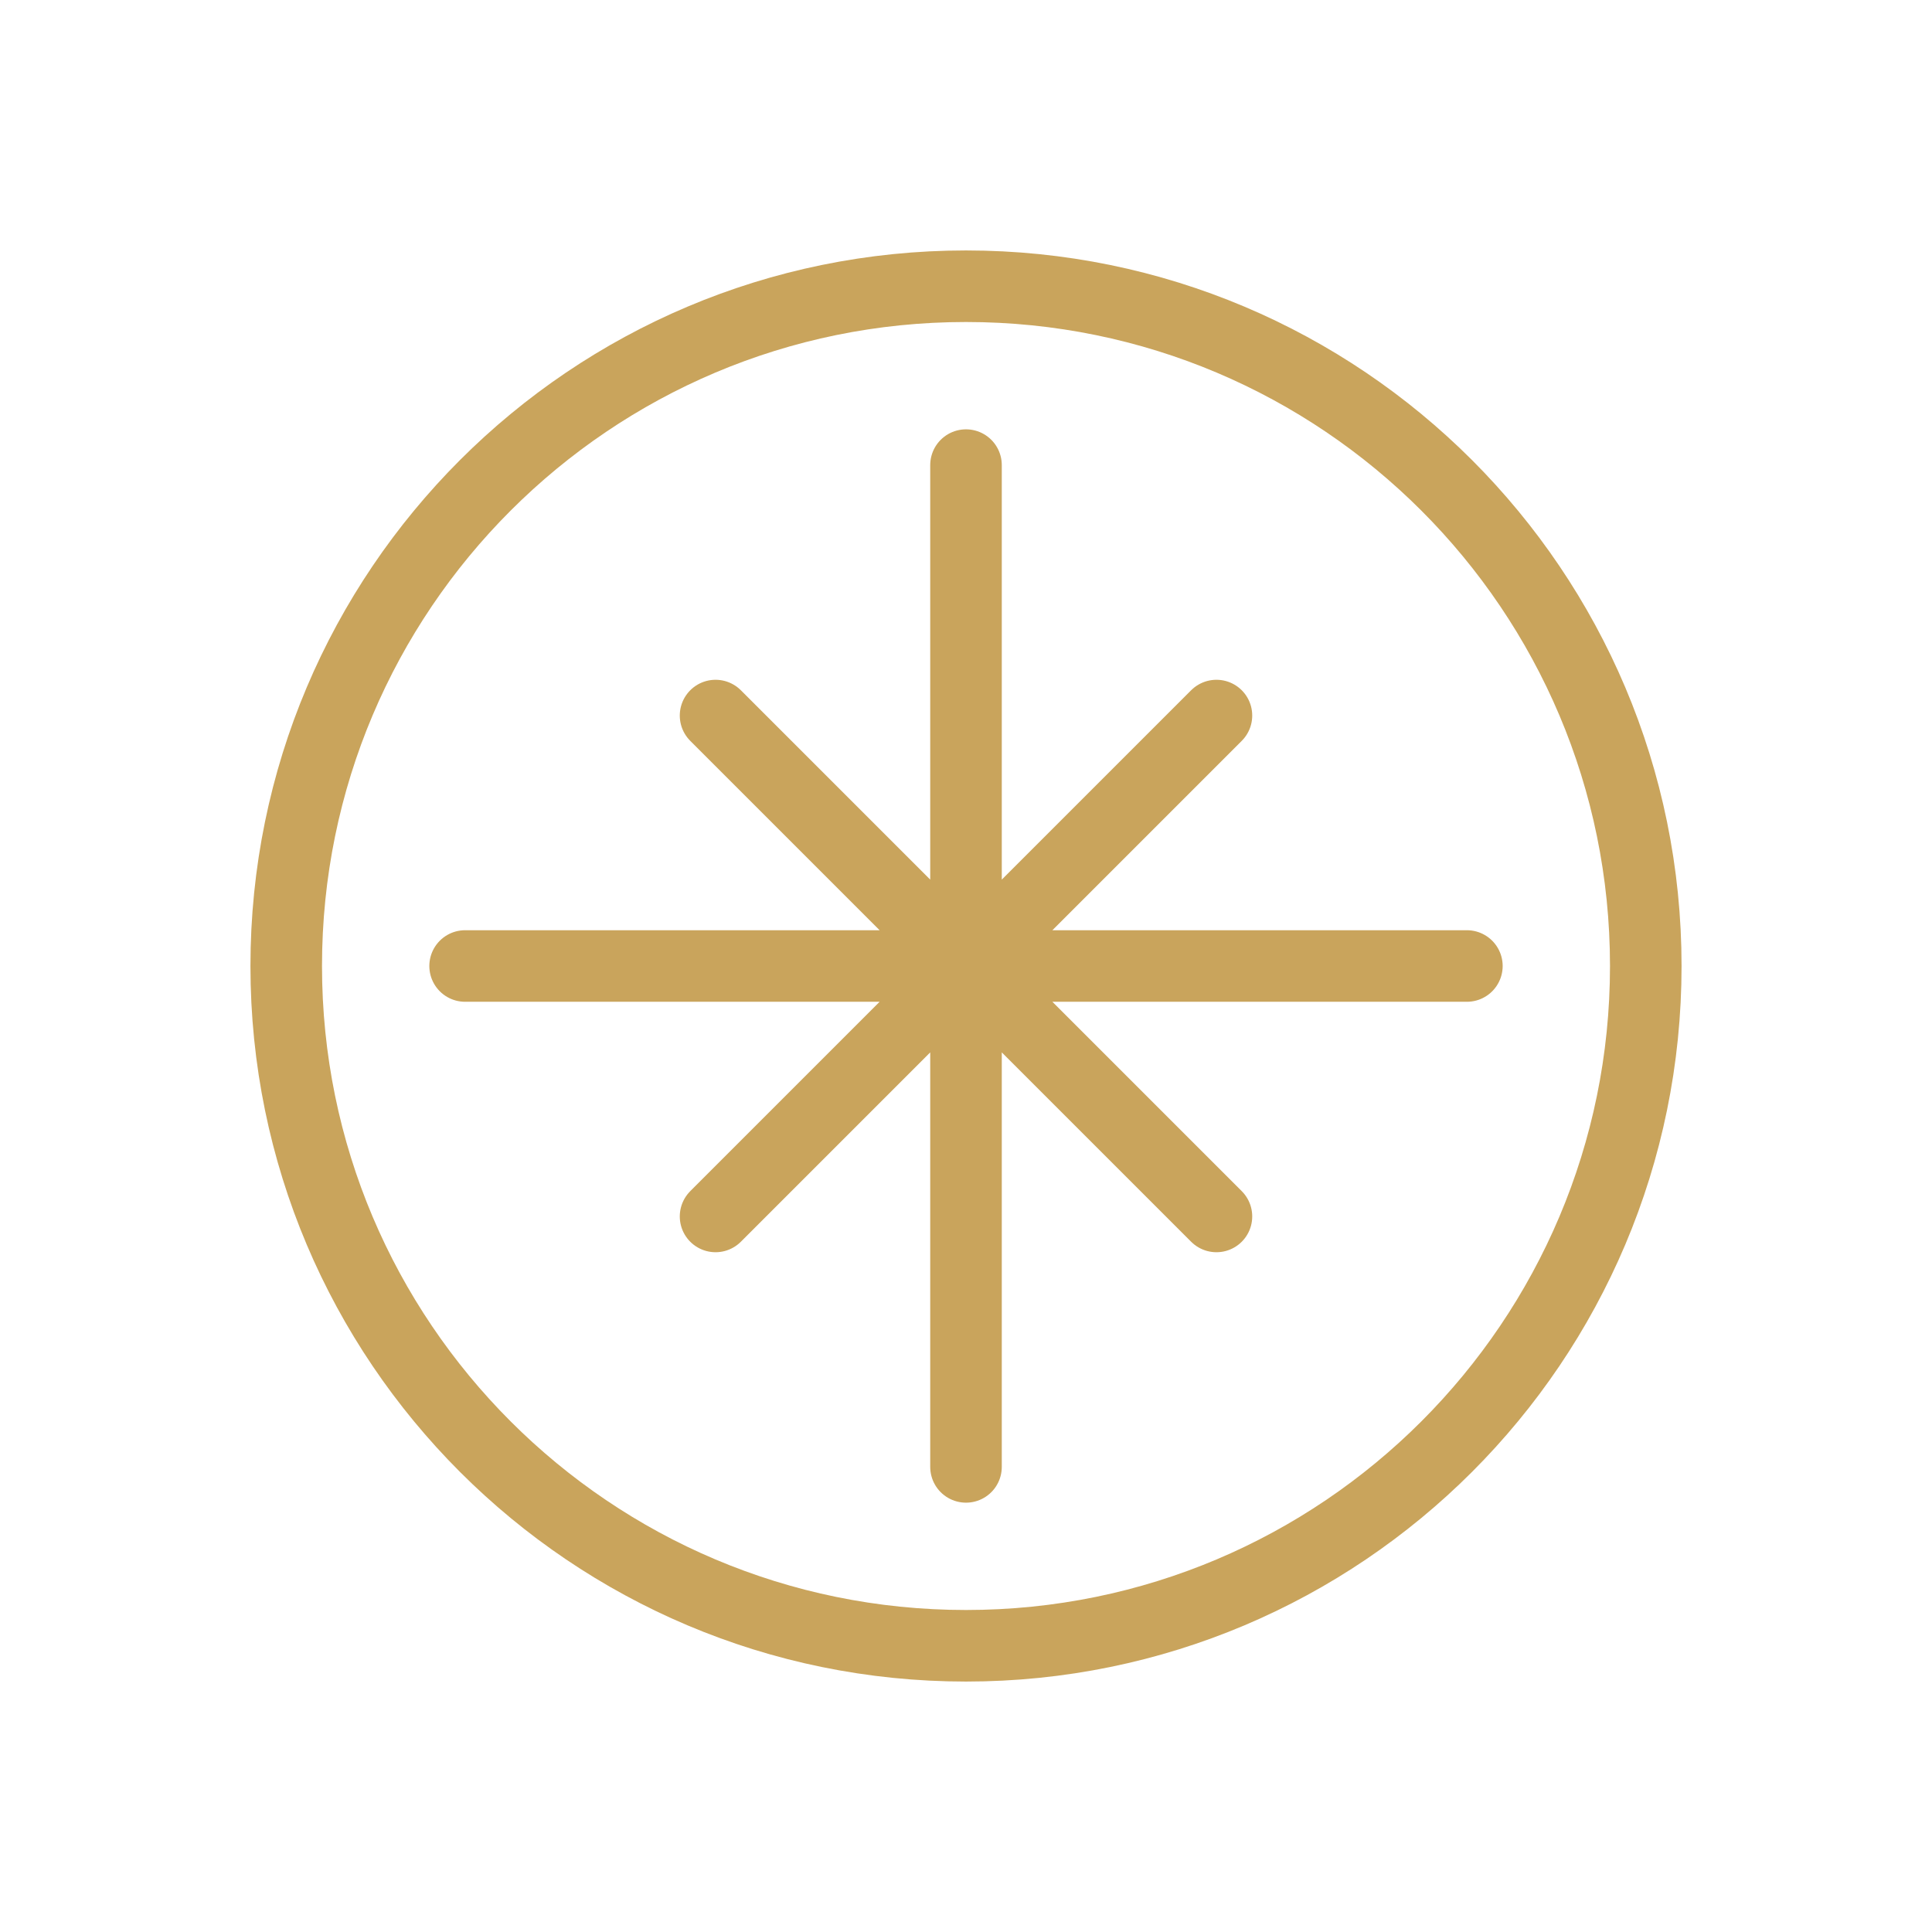
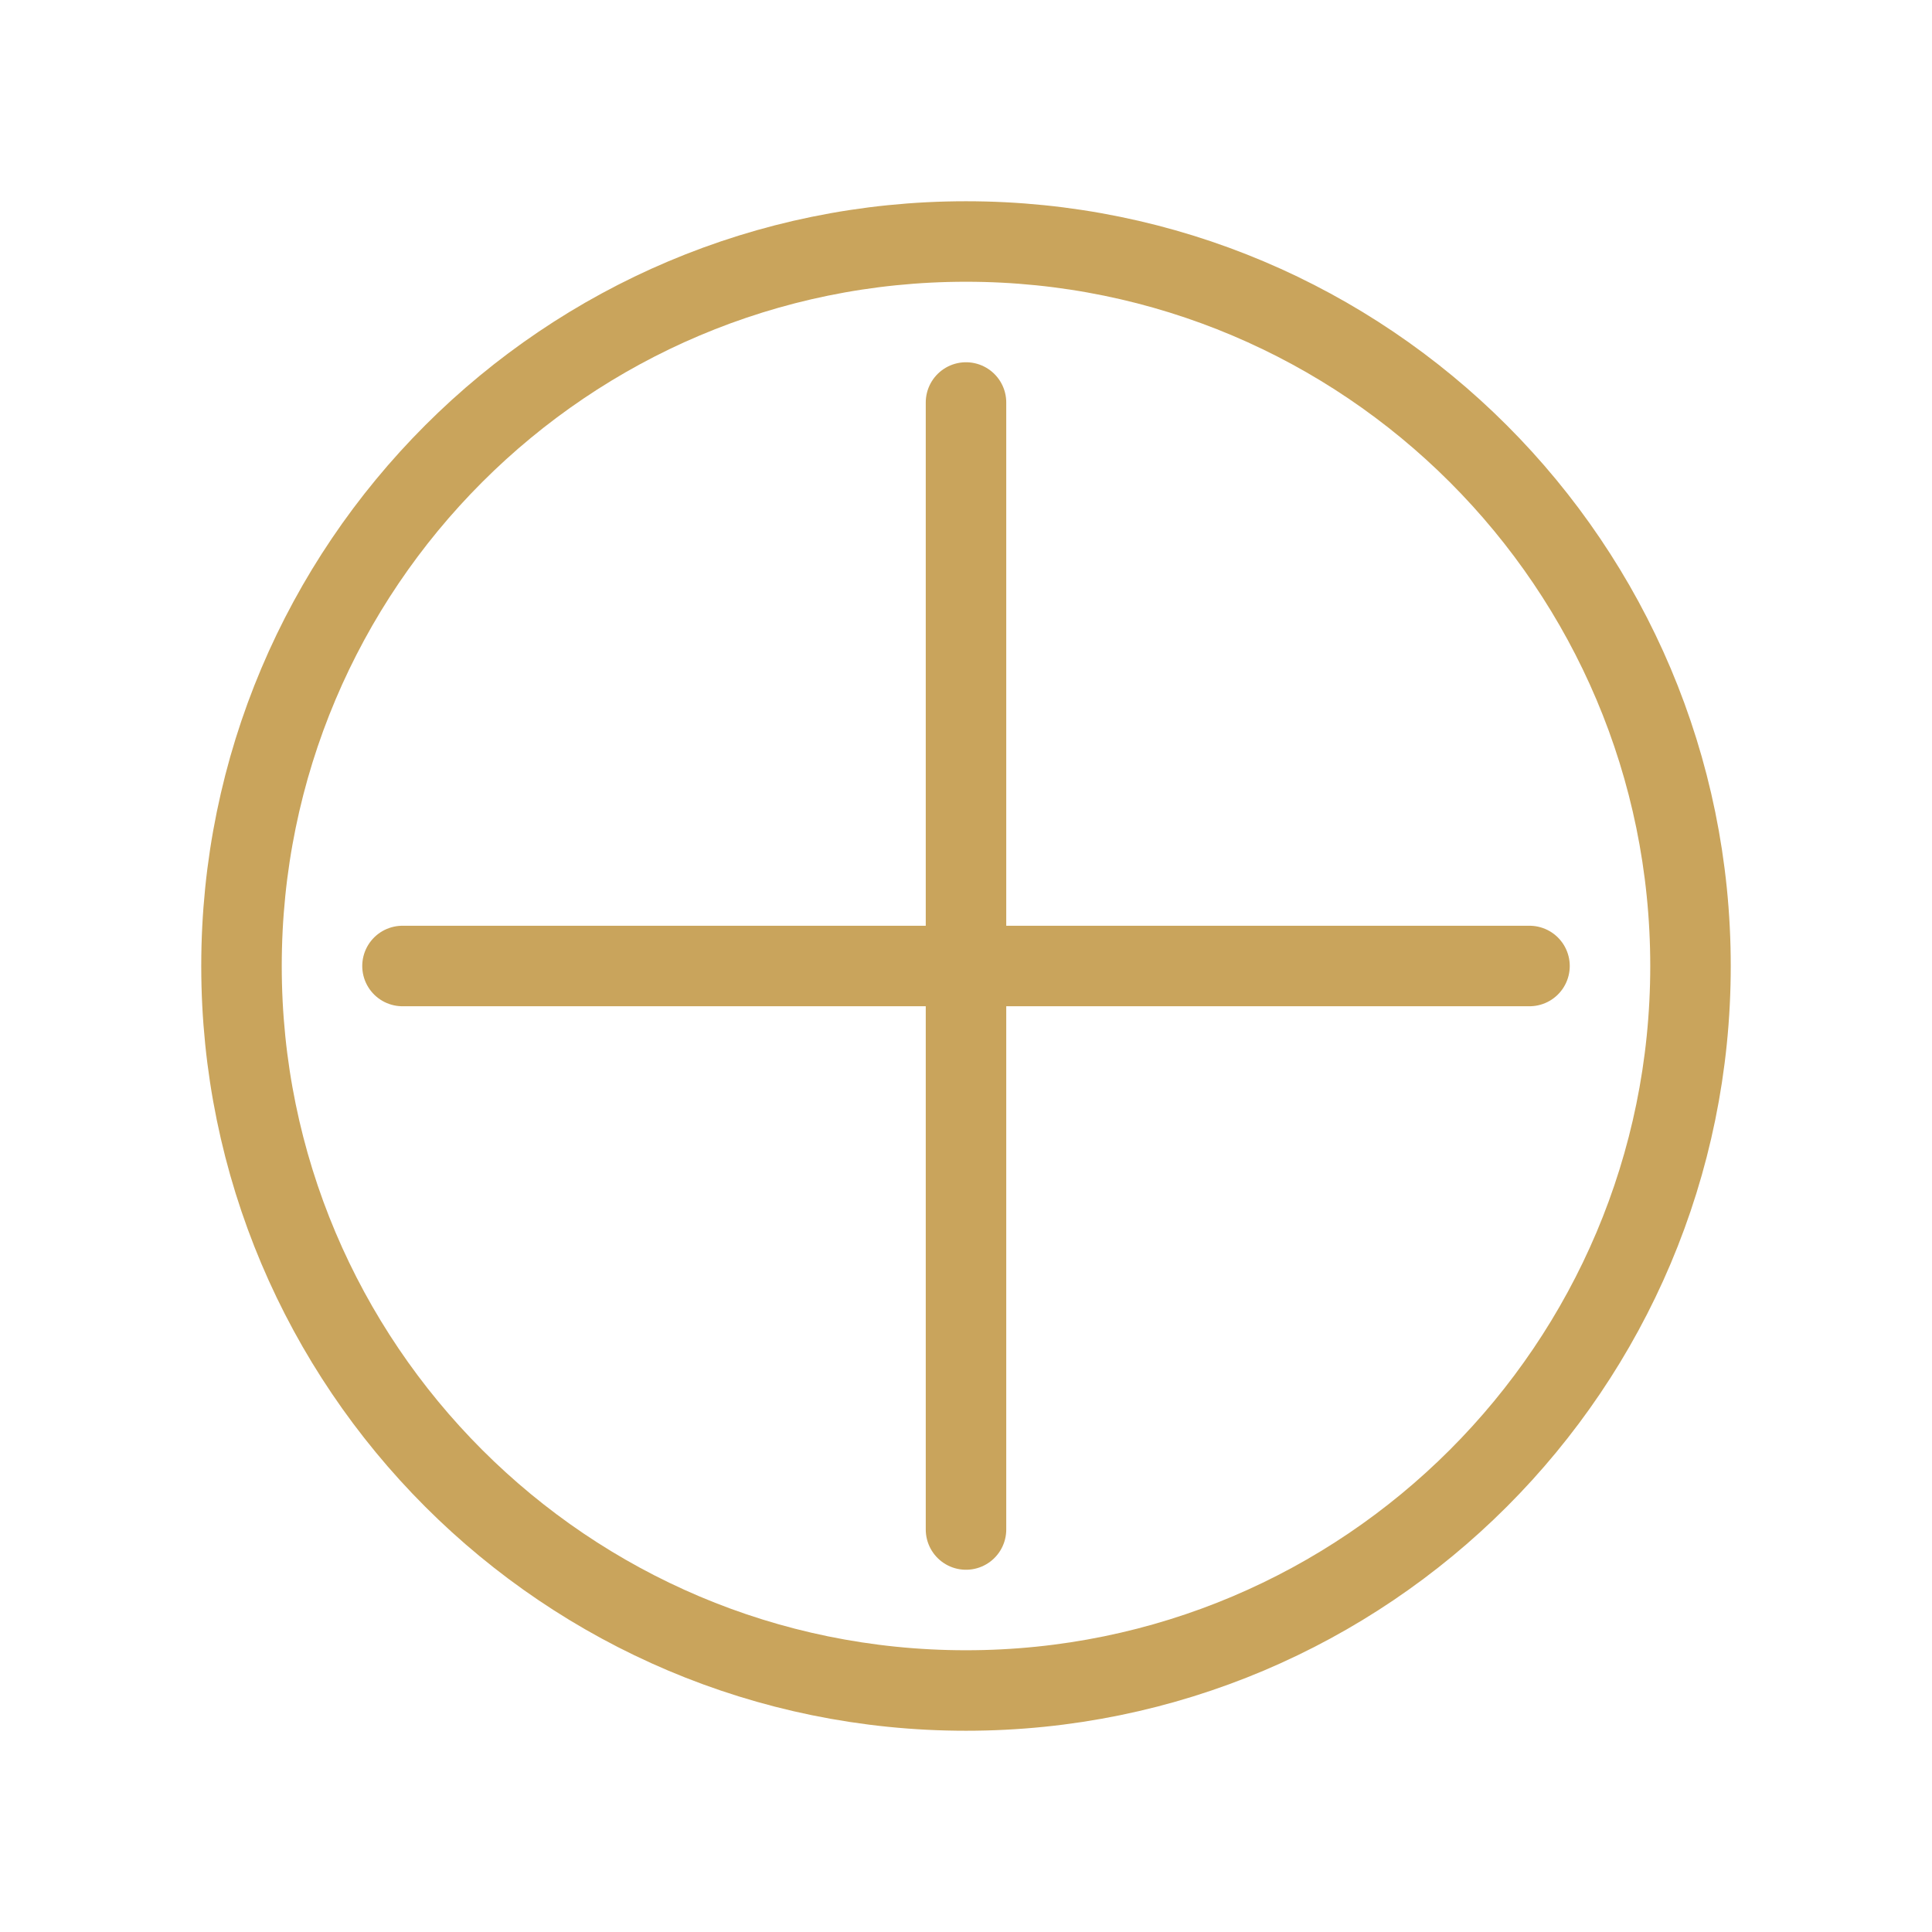
- <svg xmlns="http://www.w3.org/2000/svg" width="54" height="54" fill="none" viewBox="0 0 54 54">
-   <circle cx="27" cy="27" r="19" stroke="#C9A45C" stroke-width="2" />
-   <path d="M27 13v28M13 27h28M20 20l14 14M34 20 20 34" stroke="#C9A45C" stroke-width="2" stroke-linecap="round" />
+ <svg xmlns="http://www.w3.org/2000/svg" width="48" height="48" viewBox="0 0 48 48" fill="none">
+   <circle cx="24" cy="24" r="18" stroke="#C9A45C" stroke-width="2" />
+   <path d="M24 10v28M10 24h28" stroke="#C9A45C" stroke-width="2" stroke-linecap="round" />
</svg>
